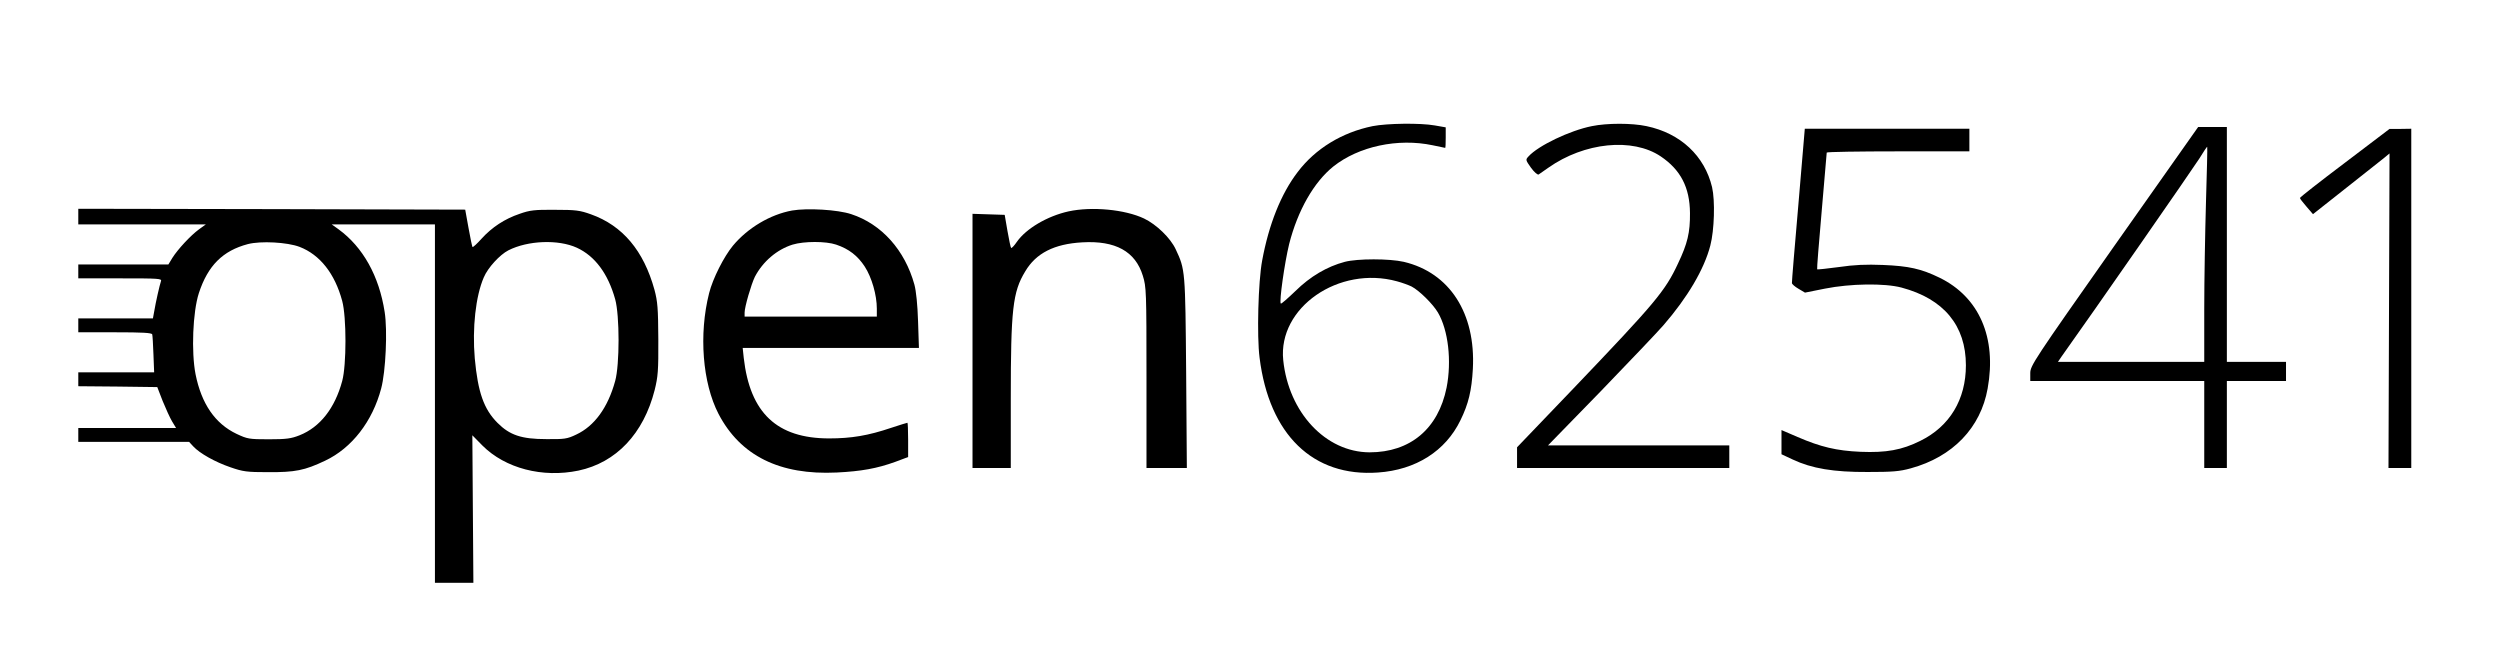
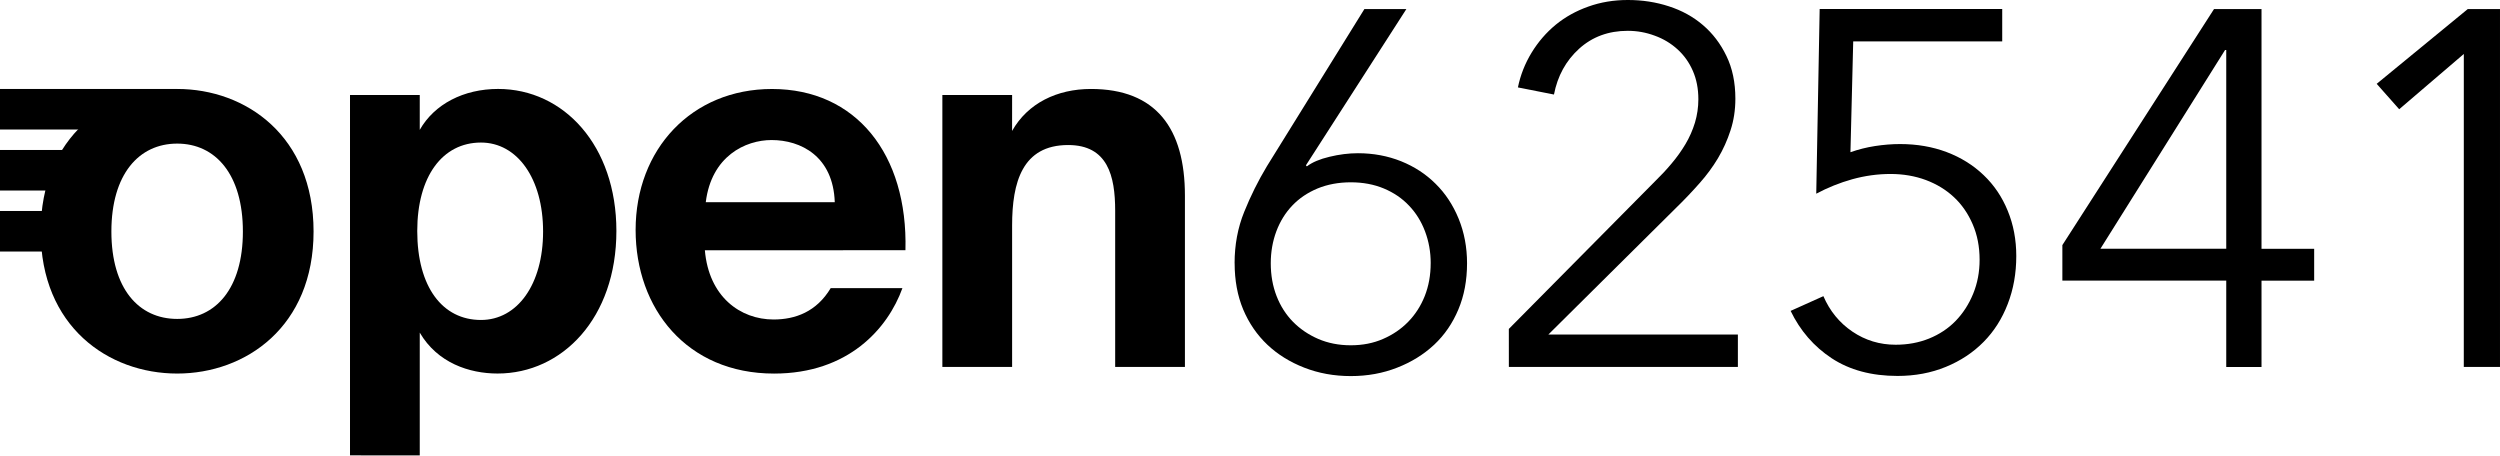
- <svg xmlns="http://www.w3.org/2000/svg" version="1.0" width="1437pt" height="375pt" viewBox="0 0 1437 375" preserveAspectRatio="xMidYMid meet">
-   <g transform="translate(0,375) scale(0.1,-0.1)" fill="#000000" stroke="none">
-     <path d="M7890 3025 c-176 -36 -329 -129 -431 -264 -96 -125 -166 -302 -204 -508 -23 -122 -31 -435 -15 -559 55 -442 307 -687 681 -660 217 15 388 123 474 301 46 94 64 169 71 295 17 320 -134 553 -397 615 -83 19 -266 19 -339 0 -102 -27 -199 -84 -284 -168 -44 -42 -81 -75 -84 -72 -10 10 22 236 48 342 49 193 142 356 254 446 146 116 371 164 571 122 38 -8 71 -15 72 -15 2 0 3 27 3 59 l0 59 -63 11 c-84 15 -276 12 -357 -4z m140 -892 c30 -8 68 -22 84 -30 44 -23 122 -100 151 -149 60 -102 80 -279 50 -432 -48 -237 -209 -372 -443 -372 -252 1 -465 229 -496 530 -31 302 320 545 654 453z" />
-     <path d="M9150 3025 c-126 -25 -308 -112 -364 -174 -18 -19 -17 -21 14 -65 19 -26 38 -42 44 -39 6 4 31 21 56 39 207 146 484 174 646 65 114 -77 167 -178 168 -326 1 -111 -14 -175 -69 -290 -74 -159 -131 -226 -601 -718 l-324 -338 0 -60 0 -59 610 0 610 0 0 65 0 65 -521 0 -521 0 304 312 c166 172 328 342 359 378 139 160 235 323 270 459 23 88 28 257 10 335 -43 180 -181 310 -377 351 -84 18 -226 18 -314 0z" />
-     <path d="M12152 2335 c-463 -658 -482 -687 -482 -730 l0 -45 500 0 500 0 0 -250 0 -250 65 0 65 0 0 250 0 250 170 0 170 0 0 55 0 55 -170 0 -170 0 0 675 0 675 -83 0 -82 0 -483 -685z m528 254 c-5 -173 -10 -450 -10 -616 l0 -303 -421 0 -420 0 19 28 c185 259 762 1090 794 1141 23 38 44 69 45 67 2 -1 -2 -144 -7 -317z" />
-     <path d="M10337 2573 c-21 -241 -38 -443 -37 -450 0 -6 17 -21 38 -33 l37 -22 115 23 c146 29 342 32 440 6 243 -65 370 -218 370 -447 0 -196 -93 -351 -262 -434 -106 -53 -197 -69 -343 -63 -139 6 -230 28 -362 85 l-93 40 0 -70 0 -69 64 -30 c110 -52 236 -73 431 -72 142 0 183 3 248 21 241 66 402 233 442 459 53 293 -49 526 -277 637 -105 51 -176 67 -325 73 -96 4 -165 1 -253 -12 -67 -9 -123 -15 -125 -13 -2 2 10 152 26 333 16 182 29 333 29 338 0 4 185 7 410 7 l410 0 0 65 0 65 -473 0 -473 0 -37 -437z" />
-     <path d="M13478 2814 c-142 -107 -258 -198 -258 -202 0 -4 17 -26 38 -50 l37 -43 181 143 c99 79 198 157 220 174 l39 32 -3 -904 -3 -904 65 0 66 0 0 975 0 975 -62 -1 -63 0 -257 -195z" />
-     <path d="M450 2505 l0 -45 367 0 366 0 -39 -28 c-49 -36 -122 -115 -153 -164 l-23 -38 -259 0 -259 0 0 -40 0 -40 241 0 c226 0 241 -1 234 -17 -7 -20 -30 -120 -39 -175 l-7 -38 -214 0 -215 0 0 -40 0 -40 210 0 c160 0 212 -3 215 -12 2 -7 5 -59 7 -115 l4 -103 -218 0 -218 0 0 -40 0 -40 227 -2 227 -3 31 -80 c18 -44 42 -97 54 -117 l23 -38 -281 0 -281 0 0 -40 0 -40 318 0 319 0 24 -26 c37 -40 126 -90 214 -120 72 -25 94 -28 215 -28 157 -1 211 10 329 66 154 73 272 226 322 415 26 97 37 334 20 440 -32 207 -125 373 -265 475 l-39 28 296 0 297 0 0 -1030 0 -1030 111 0 110 0 -3 424 -3 424 58 -59 c131 -131 345 -187 552 -144 217 46 374 212 438 463 19 77 22 111 21 292 -1 178 -4 216 -22 284 -62 225 -183 369 -365 434 -64 23 -88 26 -207 26 -116 1 -144 -2 -203 -23 -86 -29 -159 -77 -219 -143 -26 -29 -49 -50 -52 -48 -2 3 -13 52 -23 110 l-19 105 -1112 3 -1112 2 0 -45z m1272 -174 c117 -45 203 -154 245 -311 25 -92 25 -368 0 -460 -42 -156 -127 -265 -245 -312 -48 -19 -75 -23 -177 -23 -114 0 -123 2 -185 31 -124 59 -202 173 -236 343 -25 128 -16 358 19 466 52 159 138 244 282 282 74 19 226 11 297 -16z m1594 -5 c104 -48 179 -149 220 -296 26 -93 26 -377 0 -470 -42 -153 -119 -259 -224 -308 -52 -25 -68 -27 -172 -26 -143 0 -210 23 -280 93 -79 79 -113 176 -131 371 -15 174 5 358 52 466 23 55 92 130 141 155 112 57 287 64 394 15z" />
-     <path d="M4553 2540 c-126 -23 -255 -100 -340 -202 -52 -63 -116 -189 -137 -273 -60 -237 -38 -516 54 -694 126 -241 352 -353 680 -337 140 7 231 23 338 62 l72 27 0 98 c0 55 -2 99 -4 99 -3 0 -44 -13 -93 -29 -133 -45 -230 -61 -357 -61 -300 0 -455 146 -491 463 l-6 57 506 0 507 0 -5 153 c-3 96 -11 174 -21 211 -55 199 -189 348 -363 405 -78 26 -253 36 -340 21z m253 -196 c74 -25 124 -64 165 -127 40 -62 69 -163 69 -241 l0 -46 -380 0 -380 0 0 23 c0 33 38 163 59 206 46 88 127 157 217 185 66 20 191 20 250 0z" />
-     <path d="M6142 2535 c-122 -27 -244 -99 -297 -175 -15 -22 -30 -38 -33 -35 -3 2 -12 46 -21 97 l-16 93 -92 3 -93 3 0 -731 0 -730 110 0 110 0 0 398 c0 514 11 614 83 732 62 105 167 158 328 167 191 11 305 -52 348 -192 20 -64 21 -90 21 -586 l0 -519 116 0 116 0 -4 548 c-5 588 -5 592 -60 709 -30 65 -111 143 -182 177 -110 52 -300 70 -434 41z" />
+ <svg xmlns="http://www.w3.org/2000/svg" width="104.696mm" height="19.072mm" viewBox="0 0 104.696 19.072" version="1.1" id="svg1">
+   <defs id="defs1" />
+   <g id="layer1" transform="translate(-60.62736,-79.14324)">
+     <path d="m 68.048,85.157 c 1.604,0 2.751,1.29 2.751,3.682 0,2.392 -1.147,3.66 -2.751,3.66 -1.61,0 -2.756,-1.268 -2.756,-3.66 0,-2.392 1.147,-3.682 2.756,-3.682 z m 0,9.63 c 2.877,0 5.711,-1.968 5.711,-5.948 0,-4.002 -2.833,-5.97 -5.711,-5.97 -2.883,0 -5.716,1.968 -5.716,5.97 0,3.98 2.833,5.948 5.716,5.948 z m 0,0" id="path10" style="fill:#000000;fill-opacity:1;stroke-width:0.353" />
+     <path d="m 80.769,92.543 c -1.61,0 -2.668,-1.378 -2.668,-3.726 0,-2.288 1.058,-3.704 2.668,-3.704 1.521,0 2.602,1.505 2.602,3.726 0,2.221 -1.08,3.704 -2.602,3.704 z m -2.563,5.672 v -5.143 c 0.739,1.268 2.073,1.714 3.258,1.714 2.712,0 4.977,-2.326 4.977,-5.97 0,-3.577 -2.205,-5.948 -4.955,-5.948 -1.439,0 -2.668,0.634 -3.28,1.714 v -1.461 h -2.921 v 15.092 z m 0,0" id="path14" style="fill:#000000;fill-opacity:1;stroke-width:0.353" />
+     <path d="m 98.546,89.622 c 0.105,-4.024 -2.073,-6.752 -5.589,-6.752 -3.362,0 -5.711,2.519 -5.711,5.904 0,3.285 2.139,6.014 5.799,6.014 3.109,0 4.763,-1.885 5.374,-3.577 h -3.004 c -0.595,0.992 -1.483,1.312 -2.392,1.312 -1.395,0 -2.712,-0.954 -2.877,-2.899 z M 92.94,85.008 c 1.224,0 2.58,0.678 2.646,2.602 h -5.402 c 0.237,-1.924 1.654,-2.602 2.756,-2.602 z m 0,0" id="path18" style="fill:#000000;fill-opacity:1;stroke-width:0.353" />
+     <path d="m 103.013,83.123 h -2.921 v 11.388 h 2.921 v -5.926 c 0,-1.802 0.424,-3.368 2.348,-3.368 1.654,0 1.968,1.29 1.968,2.751 v 6.543 h 2.921 v -7.177 c 0,-2.811 -1.207,-4.465 -3.936,-4.465 -1.417,0 -2.646,0.595 -3.302,1.758 z m 0,0" id="path12" style="fill:#000000;fill-opacity:1;stroke-width:0.353" />
+     <path d="m 112.33,90.168 c 0,-0.772 0.134,-1.488 0.402,-2.15 0.267,-0.664 0.584,-1.301 0.948,-1.907 l 4.085,-6.587 h 1.758 l -4.206,6.543 0.039,0.044 c 0.227,-0.172 0.543,-0.306 0.948,-0.402 0.408,-0.099 0.805,-0.149 1.191,-0.149 0.646,0 1.249,0.113 1.808,0.336 0.558,0.225 1.039,0.539 1.444,0.943 0.408,0.401 0.729,0.887 0.965,1.461 0.234,0.573 0.353,1.196 0.353,1.869 0,0.714 -0.121,1.359 -0.364,1.935 -0.24,0.573 -0.577,1.067 -1.014,1.477 -0.438,0.408 -0.954,0.728 -1.549,0.959 -0.593,0.234 -1.239,0.353 -1.94,0.353 -0.703,0 -1.353,-0.119 -1.951,-0.353 -0.595,-0.232 -1.111,-0.551 -1.543,-0.959 -0.434,-0.411 -0.772,-0.904 -1.014,-1.477 -0.24,-0.576 -0.358,-1.221 -0.358,-1.935 z m 8.213,0 c 0,-0.474 -0.08,-0.918 -0.237,-1.334 -0.158,-0.419 -0.383,-0.779 -0.672,-1.08 -0.287,-0.305 -0.638,-0.543 -1.053,-0.717 -0.412,-0.172 -0.874,-0.259 -1.384,-0.259 -0.511,0 -0.976,0.087 -1.395,0.259 -0.416,0.174 -0.769,0.412 -1.058,0.717 -0.287,0.302 -0.51,0.661 -0.667,1.08 -0.154,0.416 -0.232,0.86 -0.232,1.334 0,0.496 0.08,0.954 0.243,1.373 0.161,0.416 0.391,0.776 0.689,1.08 0.298,0.302 0.65,0.54 1.058,0.717 0.411,0.176 0.865,0.265 1.361,0.265 0.496,0 0.945,-0.088 1.35,-0.265 0.408,-0.176 0.758,-0.415 1.053,-0.717 0.298,-0.305 0.529,-0.664 0.695,-1.08 0.165,-0.419 0.248,-0.876 0.248,-1.373 z m 0,0" id="path17" style="fill:#000000;fill-opacity:1;stroke-width:0.353" />
+     <path d="m 123.815,92.918 6.141,-6.201 c 0.227,-0.22 0.452,-0.46 0.672,-0.722 0.22,-0.26 0.415,-0.532 0.584,-0.816 0.168,-0.282 0.3,-0.582 0.397,-0.898 0.095,-0.32 0.143,-0.646 0.143,-0.981 0,-0.441 -0.077,-0.838 -0.232,-1.191 -0.154,-0.353 -0.368,-0.652 -0.639,-0.898 -0.273,-0.249 -0.59,-0.441 -0.954,-0.573 -0.361,-0.135 -0.737,-0.204 -1.13,-0.204 -0.809,0 -1.488,0.251 -2.039,0.75 -0.551,0.5 -0.903,1.14 -1.053,1.918 l -1.51,-0.298 c 0.106,-0.518 0.298,-1.003 0.573,-1.455 0.276,-0.452 0.612,-0.841 1.009,-1.169 0.4,-0.327 0.856,-0.58 1.367,-0.761 0.51,-0.183 1.061,-0.276 1.654,-0.276 0.606,0 1.18,0.088 1.72,0.265 0.54,0.174 1.014,0.434 1.422,0.783 0.411,0.35 0.74,0.781 0.987,1.295 0.249,0.511 0.375,1.108 0.375,1.791 0,0.474 -0.069,0.918 -0.204,1.328 -0.132,0.408 -0.307,0.797 -0.524,1.163 -0.218,0.364 -0.474,0.714 -0.772,1.047 -0.295,0.335 -0.606,0.664 -0.937,0.987 l -5.396,5.352 h 7.938 v 1.356 h -9.591 z m 0,0" id="path13" style="fill:#000000;fill-opacity:1;stroke-width:0.353" />
+     <path d="m 135.615,92.163 1.373,-0.617 c 0.267,0.621 0.672,1.116 1.213,1.483 0.543,0.368 1.148,0.551 1.813,0.551 0.503,0 0.97,-0.085 1.4,-0.259 0.433,-0.176 0.805,-0.422 1.113,-0.739 0.309,-0.32 0.553,-0.697 0.733,-1.136 0.179,-0.437 0.27,-0.911 0.27,-1.422 0,-0.551 -0.098,-1.049 -0.292,-1.494 -0.192,-0.444 -0.452,-0.821 -0.783,-1.13 -0.331,-0.309 -0.722,-0.547 -1.174,-0.717 -0.452,-0.168 -0.947,-0.254 -1.483,-0.254 -0.537,0 -1.069,0.074 -1.599,0.22 -0.526,0.147 -1.029,0.35 -1.51,0.606 l 0.143,-7.734 h 7.645 v 1.356 h -6.24 l -0.116,4.641 c 0.331,-0.117 0.674,-0.204 1.031,-0.259 0.36,-0.055 0.708,-0.083 1.047,-0.083 0.708,0 1.359,0.113 1.951,0.336 0.595,0.225 1.111,0.546 1.549,0.965 0.437,0.416 0.773,0.914 1.009,1.494 0.238,0.577 0.358,1.21 0.358,1.896 0,0.725 -0.12,1.393 -0.358,2.006 -0.236,0.615 -0.572,1.144 -1.009,1.587 -0.438,0.445 -0.965,0.794 -1.582,1.047 -0.617,0.254 -1.293,0.38 -2.023,0.38 -1.089,0 -2.006,-0.247 -2.756,-0.739 -0.747,-0.492 -1.322,-1.155 -1.725,-1.99 z m 0,0" id="path15" style="fill:#000000;fill-opacity:1;stroke-width:0.353" />
+     <path d="m 153.859,90.895 h -6.863 v -1.488 l 6.35,-9.883 h 1.99 v 10.038 h 2.205 v 1.334 h -2.205 v 3.616 h -1.477 z m 0,-1.334 v -8.323 h -0.05 l -5.22,8.323 z m 0,0" id="path11" style="fill:#000000;fill-opacity:1;stroke-width:0.353" />
+     <path d="m 163.808,81.403 -2.706,2.315 -0.943,-1.064 3.814,-3.131 h 1.35 v 14.988 h -1.516 z m 0,0" id="path16" style="fill:#000000;fill-opacity:1;stroke-width:0.353" />
+     <rect style="fill:#000000;stroke:none;stroke-width:0.379;stroke-dasharray:none" id="rect17" width="7.42" height="1.698" x="60.627" y="82.869" />
+     <rect style="fill:#000000;stroke:none;stroke-width:0.282;stroke-dasharray:none" id="rect17-1" width="4.114" height="1.698" x="60.627" y="85.424" />
+     <rect style="fill:#000000;stroke:none;stroke-width:0.282;stroke-dasharray:none" id="rect17-1-7" width="4.114" height="1.698" x="60.627" y="87.979" />
  </g>
</svg>
